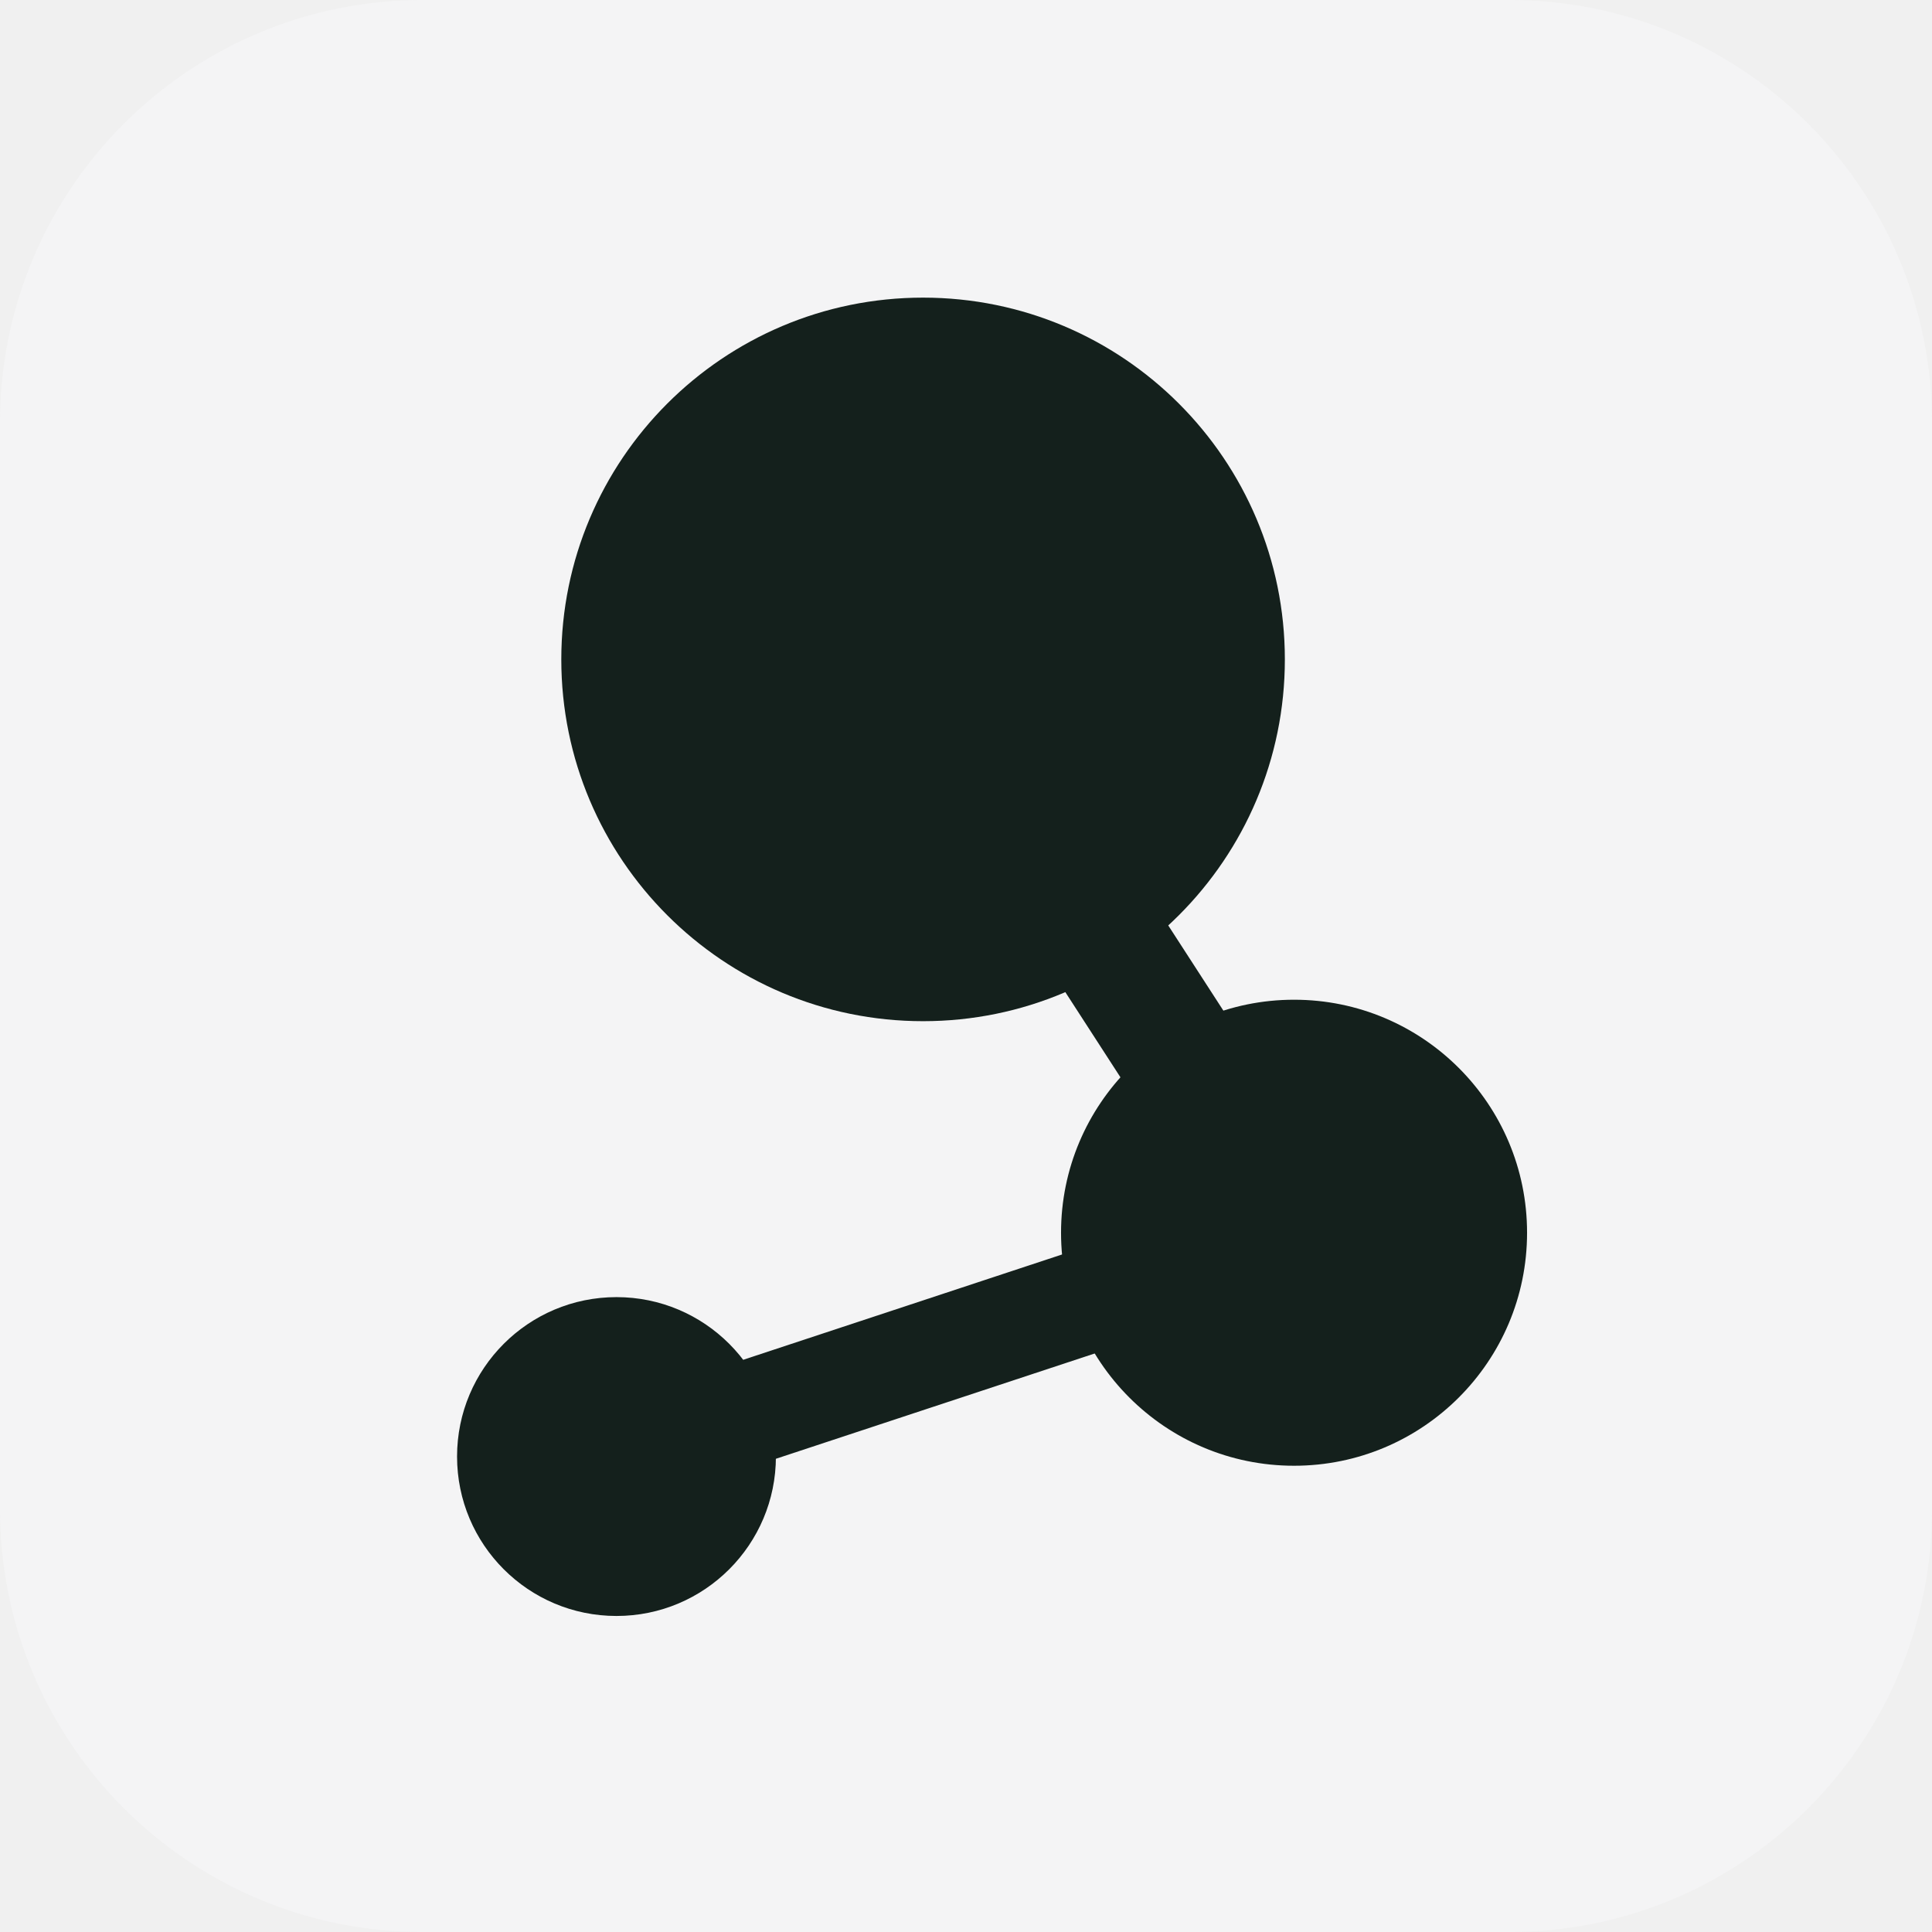
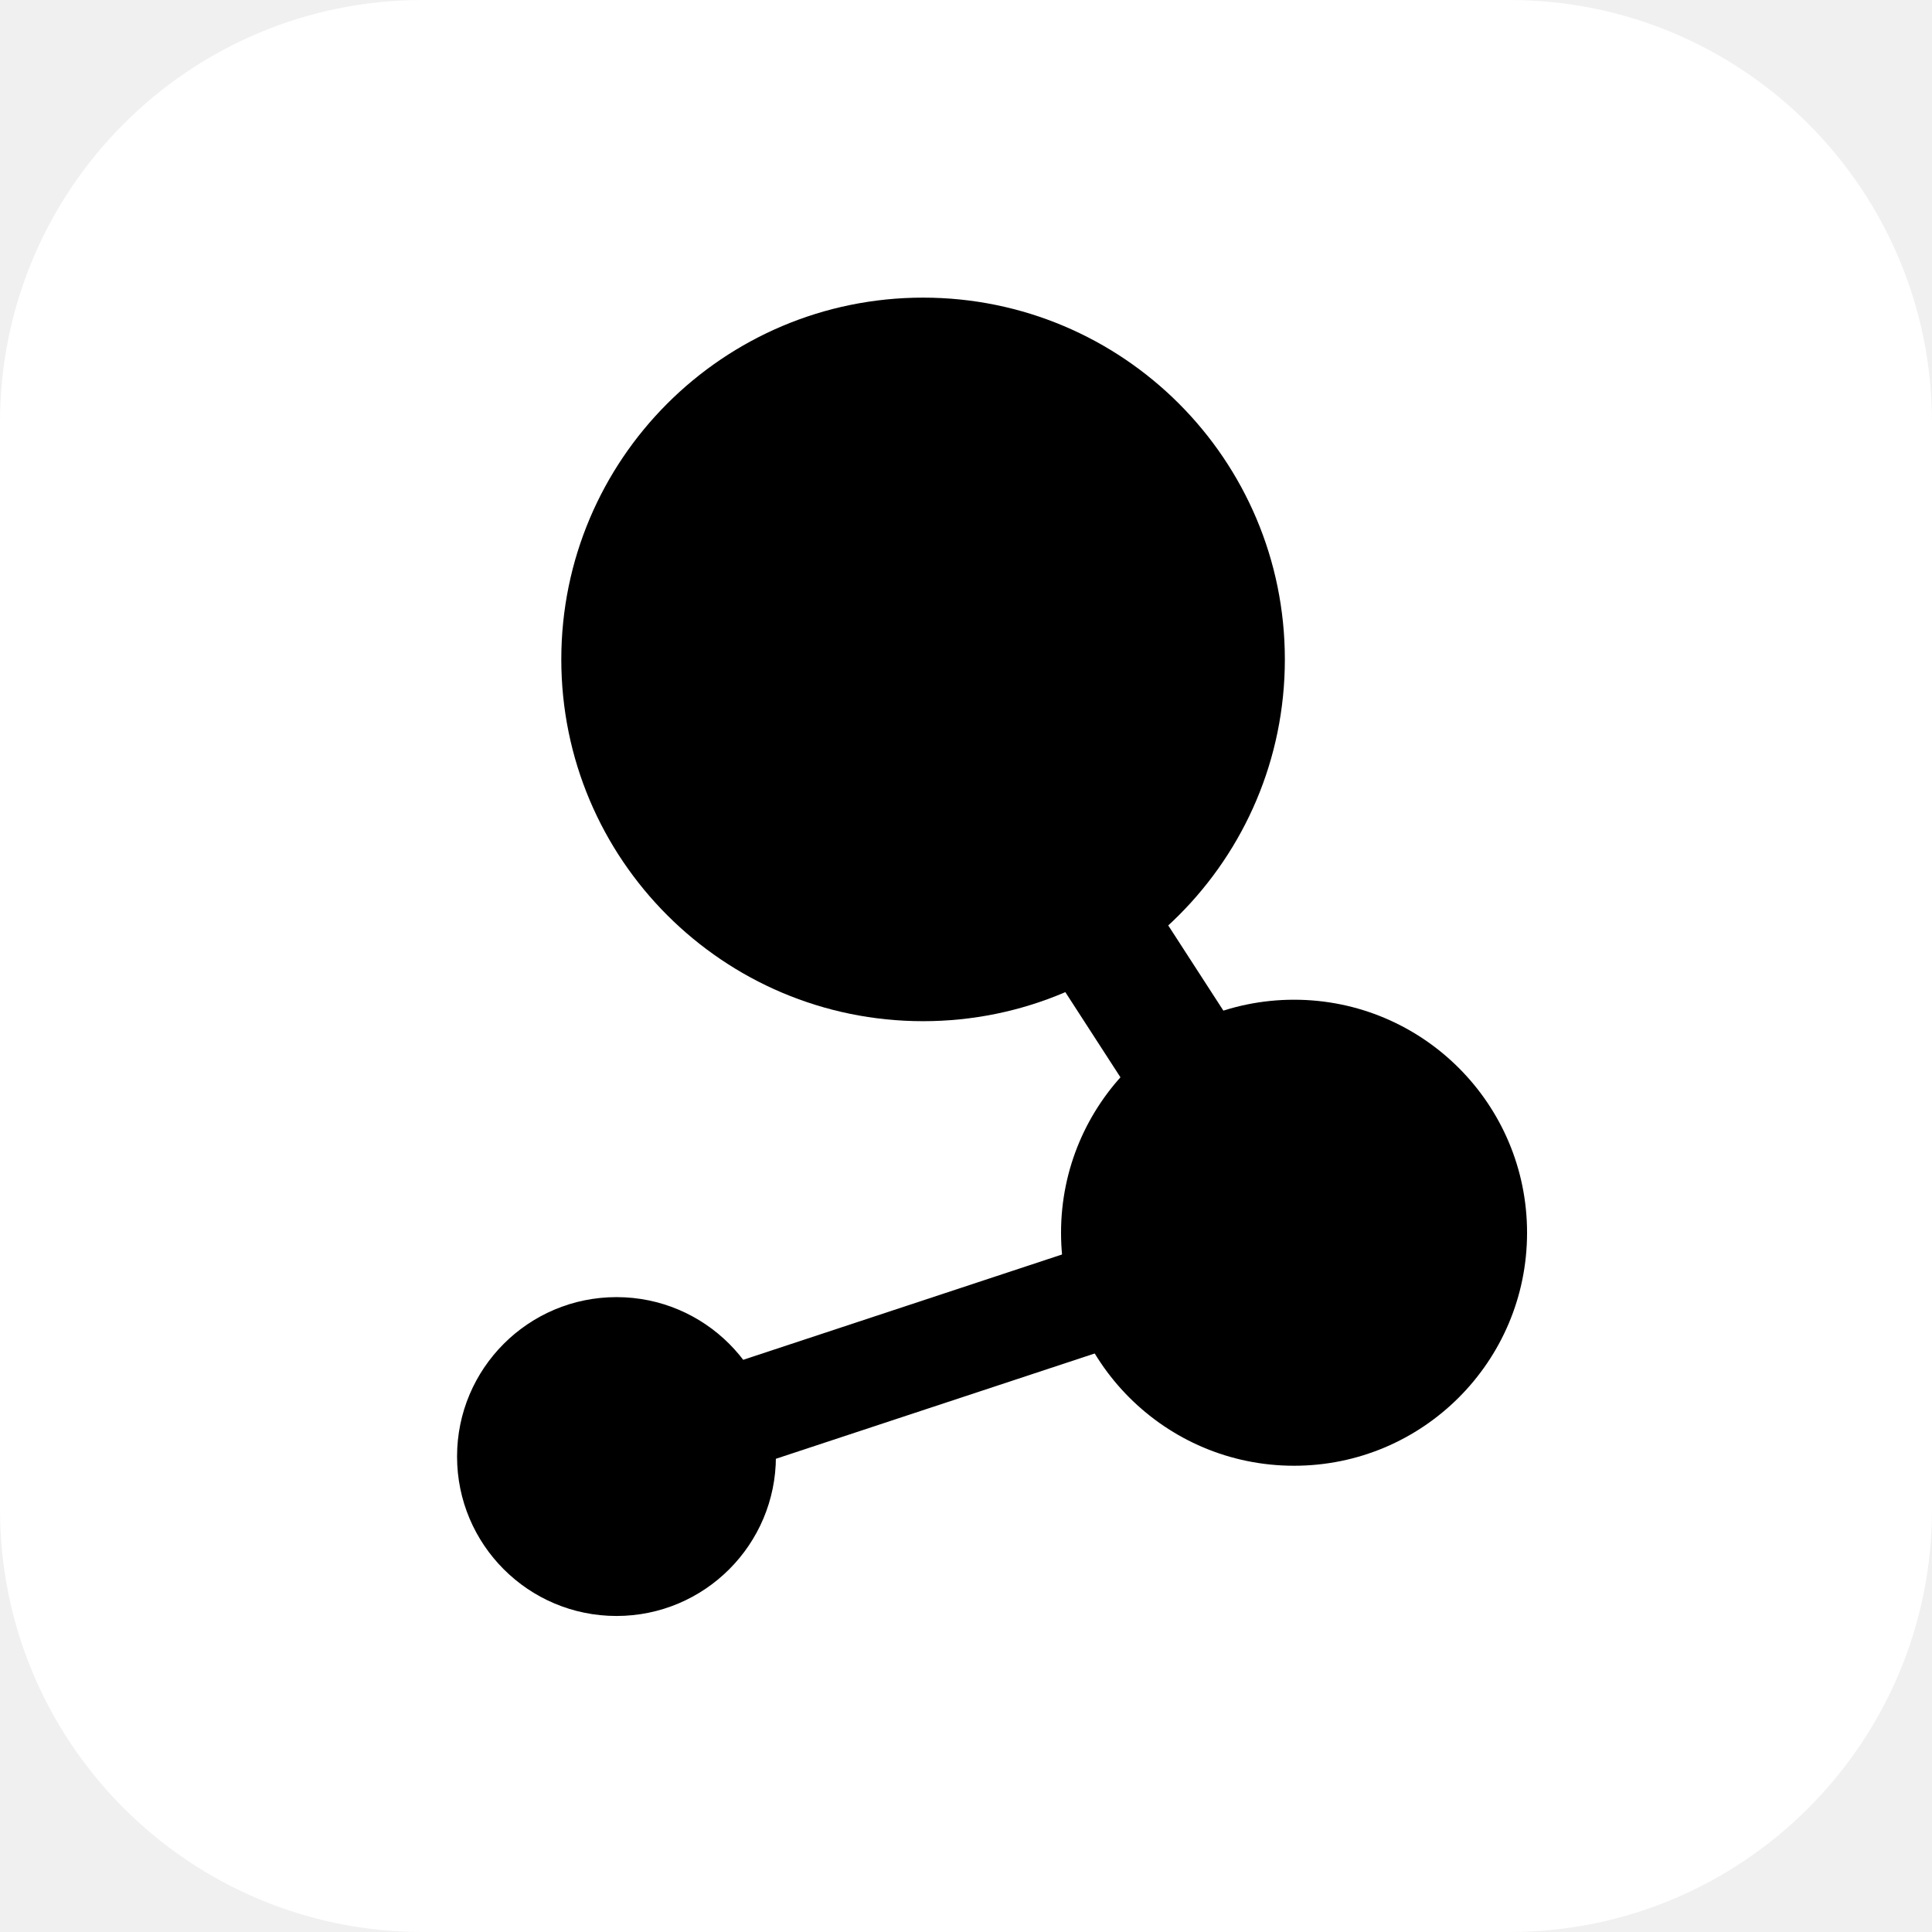
<svg xmlns="http://www.w3.org/2000/svg" viewBox="0 0 512 512" fill="none">
-   <rect width="512" height="512" rx="112" fill="#F4F4F5" />
+   <rect width="512" height="512" rx="112" fill="#FFFFFF" />
  <g transform="translate(48 48) scale(0.8125)">
-     <line x1="242" y1="156" x2="363" y2="343" stroke="#14201C" stroke-width="40" stroke-linecap="round" />
-     <line x1="363" y1="343" x2="142" y2="416" stroke="#14201C" stroke-width="34" stroke-linecap="round" />
-     <circle cx="242" cy="156" r="118" fill="#14201C" />
-     <circle cx="363" cy="343" r="76" fill="#14201C" />
-     <circle cx="142" cy="416" r="52" fill="#14201C" />
+     <line x1="242" y1="156" x2="363" y2="343" stroke="#000000" stroke-width="40" stroke-linecap="round" />
+     <line x1="363" y1="343" x2="142" y2="416" stroke="#000000" stroke-width="34" stroke-linecap="round" />
+     <circle cx="242" cy="156" r="118" fill="#000000" />
+     <circle cx="363" cy="343" r="76" fill="#000000" />
+     <circle cx="142" cy="416" r="52" fill="#000000" />
  </g>
</svg>
